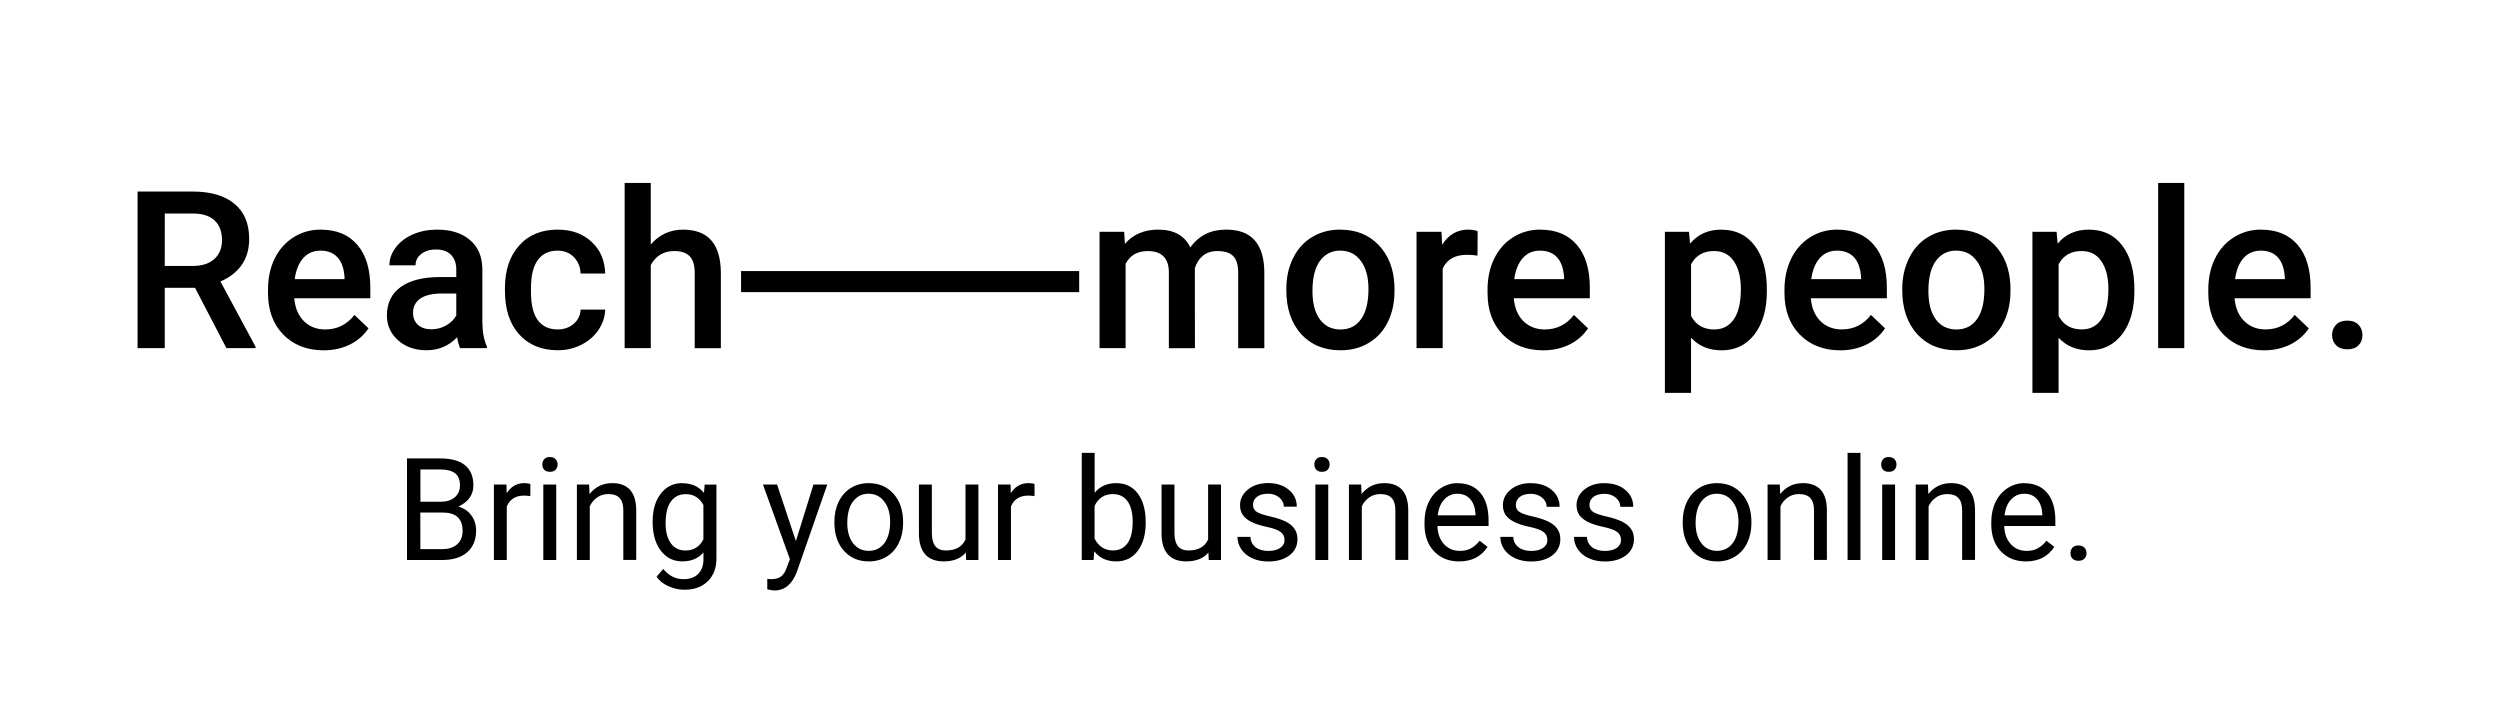
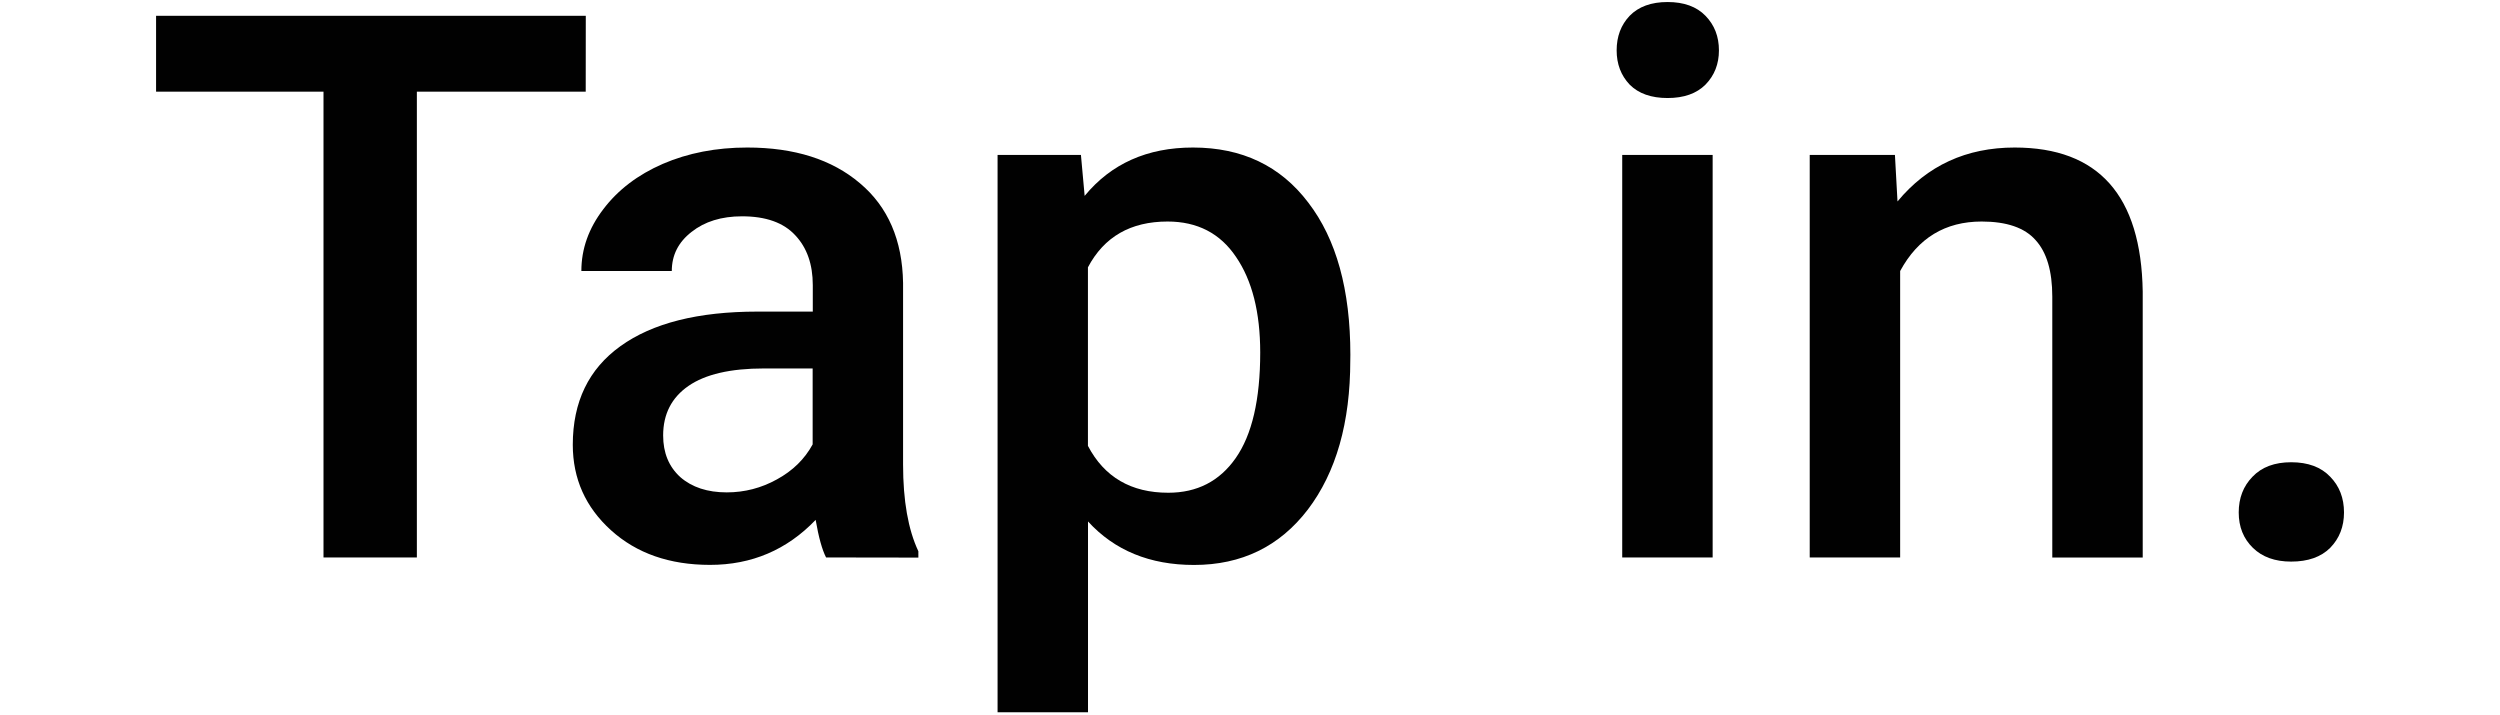
- <svg xmlns="http://www.w3.org/2000/svg" width="70" height="20" fill="currentColor" class="bi bi-terminal-fill" viewBox="0 0 70 20" version="1.1" id="svg4">
+ <svg xmlns="http://www.w3.org/2000/svg" width="35" height="10" fill="currentColor" class="bi bi-terminal-fill" viewBox="0 0 35 10" version="1.1" id="svg4">
  <defs id="defs8" />
-   <g id="layer1" style="display:none">
-     <text xml:space="preserve" style="font-weight:500;font-size:4px;font-family:Roboto;-inkscape-font-specification:'Roboto Medium';text-align:center;text-anchor:middle;display:none;fill:#000000;stroke-width:1.243" x="34.907" y="15.679" id="text374-1">
-       <tspan id="tspan372-6" x="0" y="0" style="font-style:normal;font-variant:normal;font-weight:normal;font-stretch:normal;font-family:Roboto;-inkscape-font-specification:Roboto">Bring your business online.</tspan>
-     </text>
-   </g>
-   <g id="layer2">
-     <path id="path819" style="font-weight:normal;font-size:4px;font-family:Roboto;-inkscape-font-specification:Roboto;text-align:center;text-anchor:middle;stroke-width:1.243" d="m 30.289,12.68 v 3 h 0.332 l 0.018,-0.244 c 0.146,0.189 0.352,0.283 0.619,0.283 0.25,0 0.449,-0.098 0.598,-0.293 0.148,-0.197 0.223,-0.456 0.223,-0.779 v -0.031 c 0,-0.337 -0.074,-0.603 -0.221,-0.797 -0.146,-0.194 -0.347,-0.291 -0.604,-0.291 -0.257,0 -0.458,0.09 -0.604,0.271 v -1.119 z m 21.443,0 v 3 h 0.361 v -3 z m -36.359,0.117 c -0.058,0.004 -0.103,0.025 -0.135,0.061 -0.035,0.04 -0.053,0.09 -0.053,0.148 0,0.059 0.018,0.107 0.053,0.146 0.036,0.039 0.09,0.059 0.16,0.059 0.07,0 0.124,-0.02 0.16,-0.059 0.036,-0.039 0.055,-0.088 0.055,-0.146 0,-0.059 -0.018,-0.108 -0.055,-0.148 -0.036,-0.04 -0.09,-0.061 -0.16,-0.061 -0.009,0 -0.017,-6.31e-4 -0.025,0 z m 21.617,0 c -0.058,0.004 -0.103,0.025 -0.135,0.061 -0.035,0.04 -0.053,0.09 -0.053,0.148 0,0.059 0.018,0.107 0.053,0.146 0.036,0.039 0.09,0.059 0.16,0.059 0.07,0 0.124,-0.02 0.16,-0.059 0.036,-0.039 0.055,-0.088 0.055,-0.146 0,-0.059 -0.018,-0.108 -0.055,-0.148 -0.036,-0.04 -0.09,-0.061 -0.16,-0.061 -0.009,0 -0.017,-6.31e-4 -0.025,0 z m 15.871,0 c -0.058,0.004 -0.103,0.025 -0.135,0.061 -0.035,0.04 -0.053,0.09 -0.053,0.148 0,0.059 0.018,0.107 0.053,0.146 0.036,0.039 0.09,0.059 0.16,0.059 0.07,0 0.124,-0.02 0.16,-0.059 0.036,-0.039 0.055,-0.088 0.055,-0.146 0,-0.059 -0.018,-0.108 -0.055,-0.148 -0.036,-0.04 -0.09,-0.061 -0.16,-0.061 -0.009,0 -0.017,-6.31e-4 -0.025,0 z m -41.465,0.039 v 2.844 h 0.986 c 0.302,0 0.536,-0.073 0.701,-0.219 0.165,-0.146 0.248,-0.346 0.248,-0.602 0,-0.167 -0.045,-0.31 -0.135,-0.43 -0.089,-0.121 -0.21,-0.203 -0.363,-0.246 0.13,-0.056 0.233,-0.135 0.309,-0.236 0.076,-0.103 0.113,-0.221 0.113,-0.354 0,-0.25 -0.078,-0.439 -0.234,-0.566 -0.155,-0.128 -0.387,-0.191 -0.695,-0.191 z m 0.375,0.309 h 0.555 c 0.186,0 0.325,0.036 0.416,0.107 0.091,0.07 0.137,0.184 0.137,0.34 0,0.141 -0.049,0.252 -0.148,0.334 -0.098,0.082 -0.229,0.123 -0.393,0.123 h -0.566 z m 2.879,0.383 c -0.198,0.011 -0.352,0.106 -0.463,0.283 l -0.006,-0.244 h -0.352 v 2.113 h 0.361 v -1.5 c 0.085,-0.202 0.245,-0.303 0.482,-0.303 0.064,0 0.123,0.005 0.178,0.014 v -0.336 c -0.036,-0.018 -0.09,-0.027 -0.16,-0.027 -0.014,0 -0.028,-7.38e-4 -0.041,0 z m 2.49,0 c -0.26,0 -0.471,0.102 -0.633,0.305 l -0.012,-0.266 h -0.342 v 2.113 h 0.361 v -1.506 c 0.049,-0.102 0.118,-0.184 0.207,-0.246 0.089,-0.062 0.191,-0.094 0.309,-0.094 0.145,0 0.251,0.036 0.318,0.109 0.069,0.073 0.104,0.186 0.105,0.338 v 1.398 h 0.361 V 14.283 c -0.004,-0.504 -0.229,-0.756 -0.676,-0.756 z m 1.922,0 c -0.23,0.011 -0.416,0.11 -0.559,0.293 -0.152,0.194 -0.229,0.456 -0.229,0.785 0,0.344 0.076,0.615 0.229,0.814 0.154,0.199 0.354,0.299 0.602,0.299 0.25,0 0.447,-0.083 0.592,-0.25 v 0.182 c 0,0.18 -0.049,0.319 -0.148,0.418 -0.098,0.099 -0.234,0.148 -0.41,0.148 -0.224,0 -0.413,-0.096 -0.568,-0.287 l -0.188,0.217 c 0.077,0.113 0.188,0.202 0.334,0.268 0.146,0.065 0.295,0.098 0.447,0.098 0.273,0 0.491,-0.079 0.652,-0.236 0.163,-0.158 0.244,-0.373 0.244,-0.646 v -2.062 h -0.33 l -0.018,0.234 c -0.145,-0.182 -0.346,-0.273 -0.604,-0.273 -0.016,0 -0.032,-7.63e-4 -0.047,0 z m 5.26,0 c -0.186,0 -0.352,0.045 -0.498,0.135 -0.145,0.09 -0.258,0.217 -0.34,0.383 -0.081,0.165 -0.121,0.352 -0.121,0.559 v 0.025 c 0,0.328 0.089,0.592 0.266,0.791 0.178,0.199 0.411,0.299 0.697,0.299 0.19,0 0.358,-0.046 0.504,-0.137 0.147,-0.091 0.26,-0.218 0.338,-0.381 0.079,-0.164 0.119,-0.349 0.119,-0.555 v -0.025 c 0,-0.331 -0.089,-0.596 -0.268,-0.795 -0.177,-0.199 -0.41,-0.299 -0.697,-0.299 z m 4.443,0 c -0.198,0.011 -0.352,0.106 -0.463,0.283 l -0.006,-0.244 h -0.352 v 2.113 H 28.307 v -1.5 c 0.085,-0.202 0.245,-0.303 0.482,-0.303 0.064,0 0.123,0.005 0.178,0.014 v -0.336 c -0.036,-0.018 -0.09,-0.027 -0.16,-0.027 -0.014,0 -0.028,-7.38e-4 -0.041,0 z m 6.695,0 c -0.209,0.007 -0.382,0.067 -0.52,0.18 -0.146,0.12 -0.219,0.266 -0.219,0.439 0,0.104 0.025,0.194 0.076,0.27 0.052,0.076 0.132,0.141 0.238,0.195 0.108,0.055 0.253,0.102 0.436,0.141 0.184,0.039 0.312,0.086 0.385,0.141 0.074,0.053 0.111,0.129 0.111,0.227 0,0.092 -0.042,0.167 -0.125,0.223 -0.082,0.055 -0.191,0.082 -0.328,0.082 -0.148,0 -0.268,-0.035 -0.359,-0.105 -0.09,-0.072 -0.138,-0.168 -0.145,-0.289 h -0.361 c 0,0.125 0.036,0.242 0.109,0.35 0.074,0.107 0.176,0.19 0.307,0.25 0.13,0.06 0.28,0.09 0.449,0.09 0.241,0 0.437,-0.057 0.588,-0.17 0.151,-0.115 0.227,-0.266 0.227,-0.455 0,-0.113 -0.027,-0.209 -0.082,-0.287 C 36.195,14.727 36.112,14.66 36,14.604 c -0.112,-0.056 -0.258,-0.104 -0.439,-0.145 -0.18,-0.04 -0.304,-0.083 -0.373,-0.127 -0.069,-0.044 -0.104,-0.11 -0.104,-0.197 0,-0.092 0.037,-0.167 0.111,-0.225 0.074,-0.057 0.177,-0.086 0.309,-0.086 0.128,0 0.233,0.036 0.316,0.107 0.085,0.072 0.127,0.157 0.127,0.256 h 0.363 c 0,-0.193 -0.075,-0.351 -0.225,-0.475 -0.148,-0.124 -0.342,-0.186 -0.582,-0.186 -0.014,0 -0.029,-4.68e-4 -0.043,0 z m 3.297,0 c -0.26,0 -0.471,0.102 -0.633,0.305 l -0.012,-0.266 h -0.342 v 2.113 h 0.361 v -1.506 c 0.049,-0.102 0.118,-0.184 0.207,-0.246 0.089,-0.062 0.191,-0.094 0.309,-0.094 0.145,0 0.251,0.036 0.318,0.109 0.069,0.073 0.104,0.186 0.105,0.338 v 1.398 h 0.361 V 14.283 c -0.004,-0.504 -0.229,-0.756 -0.676,-0.756 z m 2.053,0 c -0.168,0 -0.324,0.047 -0.469,0.141 -0.143,0.092 -0.255,0.221 -0.336,0.387 -0.079,0.164 -0.119,0.351 -0.119,0.561 v 0.066 c 0,0.315 0.09,0.567 0.27,0.756 0.18,0.188 0.413,0.281 0.699,0.281 0.354,0 0.62,-0.136 0.797,-0.408 l -0.221,-0.172 c -0.066,0.086 -0.144,0.155 -0.232,0.207 -0.089,0.052 -0.197,0.078 -0.324,0.078 -0.18,0 -0.328,-0.064 -0.445,-0.191 -0.116,-0.129 -0.176,-0.298 -0.182,-0.506 h 1.432 v -0.15 c 0,-0.337 -0.076,-0.596 -0.229,-0.777 -0.152,-0.181 -0.366,-0.271 -0.641,-0.271 z m 2.01,0 c -0.209,0.007 -0.382,0.067 -0.52,0.18 -0.146,0.12 -0.219,0.266 -0.219,0.439 0,0.104 0.025,0.194 0.076,0.27 0.052,0.076 0.132,0.141 0.238,0.195 0.108,0.055 0.253,0.102 0.436,0.141 0.184,0.039 0.312,0.086 0.385,0.141 0.074,0.053 0.111,0.129 0.111,0.227 0,0.092 -0.042,0.167 -0.125,0.223 -0.082,0.055 -0.191,0.082 -0.328,0.082 -0.148,0 -0.268,-0.035 -0.359,-0.105 -0.09,-0.072 -0.138,-0.168 -0.145,-0.289 h -0.361 c 0,0.125 0.036,0.242 0.109,0.35 0.074,0.107 0.176,0.19 0.307,0.25 0.13,0.06 0.28,0.09 0.449,0.09 0.241,0 0.437,-0.057 0.588,-0.17 0.151,-0.115 0.227,-0.266 0.227,-0.455 0,-0.113 -0.027,-0.209 -0.082,-0.287 -0.053,-0.079 -0.136,-0.147 -0.248,-0.203 -0.112,-0.056 -0.258,-0.104 -0.439,-0.145 -0.18,-0.04 -0.304,-0.083 -0.373,-0.127 -0.069,-0.044 -0.104,-0.11 -0.104,-0.197 0,-0.092 0.037,-0.167 0.111,-0.225 0.074,-0.057 0.177,-0.086 0.309,-0.086 0.128,0 0.233,0.036 0.316,0.107 0.085,0.072 0.127,0.157 0.127,0.256 h 0.363 c 0,-0.193 -0.075,-0.351 -0.225,-0.475 -0.148,-0.124 -0.342,-0.186 -0.582,-0.186 -0.014,0 -0.029,-4.68e-4 -0.043,0 z m 2.062,0 c -0.209,0.007 -0.382,0.067 -0.52,0.18 -0.146,0.12 -0.219,0.266 -0.219,0.439 0,0.104 0.025,0.194 0.076,0.27 0.052,0.076 0.132,0.141 0.238,0.195 0.108,0.055 0.253,0.102 0.436,0.141 0.184,0.039 0.312,0.086 0.385,0.141 0.074,0.053 0.111,0.129 0.111,0.227 0,0.092 -0.042,0.167 -0.125,0.223 -0.082,0.055 -0.191,0.082 -0.328,0.082 -0.148,0 -0.268,-0.035 -0.359,-0.105 -0.09,-0.072 -0.138,-0.168 -0.145,-0.289 h -0.361 c 0,0.125 0.036,0.242 0.109,0.35 0.074,0.107 0.176,0.19 0.307,0.25 0.13,0.06 0.28,0.09 0.449,0.09 0.241,0 0.437,-0.057 0.588,-0.17 0.151,-0.115 0.227,-0.266 0.227,-0.455 0,-0.113 -0.027,-0.209 -0.082,-0.287 -0.053,-0.079 -0.136,-0.147 -0.248,-0.203 -0.112,-0.056 -0.258,-0.104 -0.439,-0.145 -0.18,-0.04 -0.304,-0.083 -0.373,-0.127 -0.069,-0.044 -0.104,-0.11 -0.104,-0.197 0,-0.092 0.037,-0.167 0.111,-0.225 0.074,-0.057 0.177,-0.086 0.309,-0.086 0.128,0 0.233,0.036 0.316,0.107 0.085,0.072 0.127,0.157 0.127,0.256 h 0.363 c 0,-0.193 -0.075,-0.351 -0.225,-0.475 -0.148,-0.124 -0.342,-0.186 -0.582,-0.186 -0.014,0 -0.029,-4.68e-4 -0.043,0 z m 3.193,0 c -0.186,0 -0.352,0.045 -0.498,0.135 -0.145,0.09 -0.258,0.217 -0.34,0.383 -0.081,0.165 -0.121,0.352 -0.121,0.559 v 0.025 c 0,0.328 0.089,0.592 0.266,0.791 0.178,0.199 0.411,0.299 0.697,0.299 0.19,0 0.358,-0.046 0.504,-0.137 0.147,-0.091 0.26,-0.218 0.338,-0.381 0.079,-0.164 0.119,-0.349 0.119,-0.555 v -0.025 c 0,-0.331 -0.089,-0.596 -0.268,-0.795 -0.177,-0.199 -0.41,-0.299 -0.697,-0.299 z m 2.404,0 c -0.26,0 -0.471,0.102 -0.633,0.305 l -0.012,-0.266 h -0.342 v 2.113 h 0.361 v -1.506 c 0.049,-0.102 0.118,-0.184 0.207,-0.246 0.089,-0.062 0.191,-0.094 0.309,-0.094 0.145,0 0.251,0.036 0.318,0.109 0.069,0.073 0.104,0.186 0.105,0.338 v 1.398 h 0.361 V 14.283 c -0.004,-0.504 -0.229,-0.756 -0.676,-0.756 z m 4.148,0 c -0.26,0 -0.471,0.102 -0.633,0.305 l -0.012,-0.266 h -0.342 v 2.113 h 0.361 v -1.506 c 0.049,-0.102 0.118,-0.184 0.207,-0.246 0.089,-0.062 0.191,-0.094 0.309,-0.094 0.145,0 0.251,0.036 0.318,0.109 0.069,0.073 0.104,0.186 0.105,0.338 v 1.398 h 0.361 V 14.283 c -0.004,-0.504 -0.229,-0.756 -0.676,-0.756 z m 2.053,0 c -0.168,0 -0.324,0.047 -0.469,0.141 -0.143,0.092 -0.255,0.221 -0.336,0.387 -0.079,0.164 -0.119,0.351 -0.119,0.561 v 0.066 c 0,0.315 0.09,0.567 0.27,0.756 0.18,0.188 0.413,0.281 0.699,0.281 0.354,0 0.62,-0.136 0.797,-0.408 l -0.221,-0.172 c -0.066,0.086 -0.144,0.155 -0.232,0.207 -0.089,0.052 -0.197,0.078 -0.324,0.078 -0.18,0 -0.328,-0.064 -0.445,-0.191 -0.116,-0.129 -0.176,-0.298 -0.182,-0.506 h 1.432 v -0.15 c 0,-0.337 -0.076,-0.596 -0.229,-0.777 -0.152,-0.181 -0.366,-0.271 -0.641,-0.271 z m -41.467,0.039 v 2.113 h 0.361 v -2.113 z m 6.15,0 0.754,2.09 -0.08,0.215 c -0.044,0.132 -0.101,0.222 -0.17,0.271 -0.068,0.049 -0.163,0.074 -0.285,0.074 l -0.098,-0.008 v 0.293 l 0.135,0.025 0.068,0.006 c 0.286,0 0.495,-0.176 0.627,-0.527 l 0.85,-2.439 h -0.387 l -0.492,1.584 -0.527,-1.584 z m 4.367,0 v 1.375 c 0.001,0.257 0.061,0.451 0.178,0.582 0.118,0.13 0.29,0.195 0.516,0.195 0.272,0 0.479,-0.083 0.619,-0.248 l 0.008,0.209 h 0.344 v -2.113 h -0.361 v 1.537 c -0.091,0.206 -0.275,0.309 -0.551,0.309 -0.26,0 -0.391,-0.16 -0.391,-0.48 v -1.365 z m 6.793,0 v 1.375 c 0.001,0.257 0.061,0.451 0.178,0.582 0.118,0.13 0.29,0.195 0.516,0.195 0.272,0 0.479,-0.083 0.619,-0.248 l 0.008,0.209 h 0.344 v -2.113 h -0.361 v 1.537 c -0.091,0.206 -0.275,0.309 -0.551,0.309 -0.26,0 -0.391,-0.16 -0.391,-0.48 v -1.365 z m 4.307,0 v 2.113 h 0.361 v -2.113 z m 15.871,0 v 2.113 h 0.361 v -2.113 z m -28.414,0.258 c 0.011,-5.55e-4 0.022,0 0.033,0 0.182,0 0.328,0.072 0.438,0.217 0.111,0.143 0.166,0.331 0.166,0.562 0,0.259 -0.054,0.461 -0.162,0.605 -0.108,0.143 -0.254,0.215 -0.438,0.215 -0.182,0 -0.328,-0.071 -0.438,-0.213 -0.108,-0.142 -0.162,-0.33 -0.162,-0.564 0,-0.264 0.055,-0.467 0.164,-0.609 0.103,-0.133 0.235,-0.205 0.398,-0.213 z m 16.521,0 c 0.151,0 0.271,0.051 0.359,0.152 0.089,0.1 0.138,0.242 0.148,0.426 v 0.027 h -1.059 c 0.023,-0.191 0.085,-0.34 0.184,-0.445 0.099,-0.107 0.221,-0.16 0.367,-0.16 z m 7.232,0 c 0.011,-5.55e-4 0.022,0 0.033,0 0.182,0 0.328,0.072 0.438,0.217 0.111,0.143 0.166,0.331 0.166,0.562 -10e-7,0.259 -0.054,0.461 -0.162,0.605 -0.108,0.143 -0.254,0.215 -0.438,0.215 -0.182,0 -0.328,-0.071 -0.438,-0.213 -0.108,-0.142 -0.162,-0.33 -0.162,-0.564 0,-0.264 0.055,-0.467 0.164,-0.609 0.103,-0.133 0.235,-0.205 0.398,-0.213 z m 8.639,0 c 0.151,0 0.271,0.051 0.359,0.152 0.089,0.1 0.138,0.242 0.148,0.426 v 0.027 h -1.059 c 0.023,-0.191 0.085,-0.34 0.184,-0.445 0.099,-0.107 0.221,-0.16 0.367,-0.16 z m -37.482,0.01 c 0.221,0 0.387,0.101 0.498,0.303 v 0.965 c -0.107,0.207 -0.274,0.311 -0.502,0.311 -0.176,0 -0.312,-0.068 -0.41,-0.203 -0.098,-0.137 -0.146,-0.324 -0.146,-0.562 0,-0.268 0.049,-0.471 0.148,-0.607 0.099,-0.137 0.236,-0.205 0.412,-0.205 z m 11.965,0 c 0.178,0 0.315,0.067 0.41,0.201 0.095,0.134 0.143,0.324 0.143,0.57 0,0.27 -0.048,0.471 -0.145,0.605 -0.096,0.134 -0.231,0.201 -0.404,0.201 -0.234,0 -0.407,-0.111 -0.518,-0.332 v -0.914 c 0.104,-0.221 0.275,-0.332 0.514,-0.332 z m -19.393,0.516 h 0.625 c 0.372,0 0.559,0.171 0.559,0.514 0,0.159 -0.051,0.284 -0.152,0.375 -0.1,0.09 -0.238,0.135 -0.412,0.135 h -0.619 z m 46.4,0.922 c -0.061,0.005 -0.108,0.026 -0.141,0.062 -0.036,0.042 -0.055,0.094 -0.055,0.156 10e-7,0.06 0.018,0.11 0.055,0.15 0.038,0.04 0.094,0.061 0.168,0.061 0.074,0 0.13,-0.02 0.168,-0.061 0.039,-0.04 0.059,-0.09 0.059,-0.15 0,-0.062 -0.02,-0.115 -0.059,-0.156 -0.038,-0.042 -0.094,-0.062 -0.168,-0.062 -0.009,0 -0.019,-6.51e-4 -0.027,0 z" />
-     <path id="path6721" style="font-weight:500;font-size:5.683px;font-family:Roboto;-inkscape-font-specification:'Roboto Medium';letter-spacing:0px;fill:#000000;fill-opacity:1;stroke-width:0.001" d="m 17.49,5.123 v 4.625 h 0.732 v -2.328 c 0.145,-0.261 0.363,-0.391 0.656,-0.391 0.189,0 0.331,0.046 0.428,0.141 0.098,0.092 0.146,0.252 0.146,0.477 v 2.102 h 0.732 V 7.619 c -0.01,-0.793 -0.362,-1.189 -1.057,-1.189 -0.365,0 -0.667,0.139 -0.906,0.416 V 5.123 Z m 42.938,0 v 4.625 h 0.732 V 5.123 Z M 3.852,5.363 V 9.748 H 4.613 V 8.059 H 5.461 L 6.34,9.748 H 7.156 V 9.709 L 6.172,7.881 C 6.425,7.774 6.621,7.622 6.762,7.426 6.904,7.227 6.977,6.983 6.977,6.689 6.977,6.26 6.839,5.932 6.564,5.705 6.289,5.478 5.898,5.363 5.393,5.363 Z m 0.762,0.615 h 0.803 c 0.265,0.004 0.463,0.071 0.596,0.199 0.134,0.128 0.203,0.31 0.203,0.545 0,0.225 -0.072,0.403 -0.217,0.533 C 5.854,7.384 5.651,7.447 5.395,7.447 H 4.613 Z m 4.365,0.451 c -0.279,0 -0.533,0.072 -0.76,0.215 C 7.992,6.787 7.816,6.985 7.689,7.242 7.565,7.497 7.504,7.788 7.504,8.113 v 0.09 c 0,0.486 0.143,0.875 0.43,1.168 0.289,0.291 0.665,0.438 1.129,0.438 0.271,0 0.516,-0.054 0.732,-0.16 C 10.014,9.54 10.188,9.388 10.318,9.193 L 9.924,8.818 C 9.713,9.089 9.441,9.225 9.105,9.225 8.867,9.225 8.666,9.147 8.508,8.99 8.351,8.834 8.262,8.621 8.24,8.352 H 10.369 V 8.057 c 0,-0.518 -0.12,-0.918 -0.363,-1.201 C 9.765,6.572 9.422,6.43 8.979,6.43 Z m 3.266,0 c -0.251,0 -0.477,0.044 -0.682,0.133 -0.203,0.088 -0.364,0.211 -0.482,0.367 -0.118,0.155 -0.178,0.321 -0.178,0.5 h 0.732 c 0,-0.128 0.052,-0.234 0.158,-0.316 0.106,-0.084 0.244,-0.127 0.41,-0.127 0.193,0 0.335,0.052 0.43,0.154 0.094,0.1 0.143,0.236 0.143,0.404 v 0.213 h -0.449 c -0.48,0 -0.848,0.093 -1.107,0.279 -0.257,0.185 -0.387,0.452 -0.387,0.799 0,0.275 0.104,0.505 0.311,0.691 0.207,0.187 0.474,0.281 0.801,0.281 0.337,0 0.623,-0.122 0.855,-0.365 0.024,0.141 0.052,0.242 0.084,0.305 h 0.748 V 9.697 C 13.549,9.523 13.506,9.289 13.506,8.996 V 7.525 C 13.5,7.178 13.385,6.909 13.158,6.719 12.931,6.526 12.626,6.43 12.244,6.43 Z m 3.373,0 c -0.458,0 -0.819,0.15 -1.084,0.449 -0.265,0.297 -0.396,0.694 -0.396,1.189 v 0.074 c 0,0.52 0.133,0.928 0.4,1.223 0.267,0.295 0.628,0.443 1.084,0.443 0.235,0 0.454,-0.052 0.656,-0.154 0.203,-0.102 0.362,-0.241 0.48,-0.416 0.118,-0.177 0.181,-0.366 0.189,-0.568 h -0.689 c -0.008,0.157 -0.071,0.288 -0.191,0.395 -0.12,0.106 -0.272,0.16 -0.455,0.16 -0.241,0 -0.426,-0.087 -0.555,-0.26 C 14.93,8.79 14.867,8.527 14.867,8.174 V 8.057 c 0.002,-0.349 0.067,-0.611 0.195,-0.781 0.128,-0.173 0.312,-0.258 0.549,-0.258 0.185,0 0.337,0.059 0.455,0.18 0.12,0.12 0.183,0.274 0.191,0.461 h 0.689 C 16.935,7.291 16.807,6.994 16.562,6.77 16.32,6.543 16.005,6.43 15.617,6.43 Z m 16.818,0 c -0.397,0 -0.711,0.133 -0.939,0.4 L 31.477,6.49 H 30.787 v 3.258 h 0.73 V 7.387 c 0.122,-0.239 0.33,-0.357 0.623,-0.357 0.381,0 0.578,0.191 0.588,0.574 v 2.145 h 0.73 l -0.002,-2.234 c 0.042,-0.145 0.114,-0.261 0.219,-0.35 0.106,-0.09 0.244,-0.135 0.41,-0.135 0.209,0 0.359,0.048 0.449,0.145 0.09,0.096 0.135,0.248 0.135,0.455 v 2.119 h 0.732 V 7.607 c -0.004,-0.387 -0.095,-0.68 -0.271,-0.879 -0.175,-0.199 -0.441,-0.299 -0.801,-0.299 -0.43,0 -0.763,0.167 -1,0.5 C 33.17,6.596 32.871,6.43 32.436,6.43 Z m 5.092,0 c -0.297,0 -0.56,0.07 -0.789,0.209 -0.229,0.136 -0.407,0.333 -0.533,0.59 -0.126,0.255 -0.189,0.542 -0.189,0.861 v 0.035 c 0,0.51 0.137,0.919 0.412,1.227 0.277,0.305 0.646,0.457 1.105,0.457 0.301,0 0.566,-0.07 0.795,-0.209 0.231,-0.139 0.409,-0.333 0.531,-0.586 0.124,-0.253 0.186,-0.54 0.186,-0.861 l -0.002,-0.172 C 39.021,7.513 38.871,7.139 38.596,6.855 38.323,6.572 37.967,6.43 37.527,6.43 Z m 3.586,0 c -0.313,0 -0.558,0.143 -0.734,0.426 l -0.018,-0.365 h -0.699 v 3.258 h 0.732 V 7.52 c 0.116,-0.257 0.343,-0.385 0.678,-0.385 0.102,0 0.201,0.007 0.297,0.023 l 0.004,-0.686 C 41.305,6.445 41.218,6.43 41.113,6.43 Z m 2.012,0 c -0.279,0 -0.533,0.072 -0.76,0.215 -0.227,0.143 -0.403,0.341 -0.529,0.598 -0.124,0.255 -0.186,0.546 -0.186,0.871 v 0.09 c 0,0.486 0.143,0.875 0.43,1.168 0.289,0.291 0.665,0.438 1.129,0.438 0.271,0 0.516,-0.054 0.732,-0.16 0.219,-0.108 0.393,-0.26 0.523,-0.455 l -0.395,-0.375 c -0.211,0.271 -0.483,0.406 -0.818,0.406 -0.239,0 -0.439,-0.078 -0.598,-0.234 -0.157,-0.157 -0.245,-0.37 -0.268,-0.639 h 2.129 V 8.057 c 0,-0.518 -0.12,-0.918 -0.363,-1.201 C 43.911,6.572 43.569,6.43 43.125,6.43 Z m 5.074,0 c -0.369,0 -0.662,0.132 -0.877,0.393 L 47.291,6.49 H 46.617 V 11 h 0.732 V 9.455 c 0.215,0.235 0.5,0.354 0.857,0.354 0.385,0 0.693,-0.15 0.922,-0.449 0.229,-0.301 0.344,-0.703 0.344,-1.207 v -0.045 c 0,-0.526 -0.115,-0.937 -0.342,-1.232 -0.225,-0.297 -0.534,-0.445 -0.932,-0.445 z m 3.242,0 c -0.279,0 -0.533,0.072 -0.76,0.215 -0.227,0.143 -0.403,0.341 -0.529,0.598 -0.124,0.255 -0.188,0.546 -0.188,0.871 v 0.09 c 0,0.486 0.145,0.875 0.432,1.168 0.289,0.291 0.665,0.438 1.129,0.438 0.271,0 0.516,-0.054 0.732,-0.16 C 52.477,9.54 52.651,9.388 52.781,9.193 L 52.387,8.818 c -0.211,0.271 -0.483,0.406 -0.818,0.406 -0.239,0 -0.439,-0.078 -0.598,-0.234 -0.157,-0.157 -0.245,-0.37 -0.268,-0.639 h 2.129 V 8.057 c 0,-0.518 -0.122,-0.918 -0.365,-1.201 -0.241,-0.283 -0.582,-0.426 -1.025,-0.426 z m 3.332,0 c -0.297,0 -0.56,0.07 -0.789,0.209 -0.229,0.136 -0.405,0.333 -0.531,0.59 -0.126,0.255 -0.191,0.542 -0.191,0.861 v 0.035 c 0,0.51 0.139,0.919 0.414,1.227 0.277,0.305 0.644,0.457 1.104,0.457 0.301,0 0.566,-0.07 0.795,-0.209 0.231,-0.139 0.409,-0.333 0.531,-0.586 0.124,-0.253 0.186,-0.54 0.186,-0.861 l -0.002,-0.172 C 56.267,7.513 56.119,7.139 55.844,6.855 55.571,6.572 55.213,6.43 54.773,6.43 Z m 3.717,0 c -0.369,0 -0.662,0.132 -0.877,0.393 l -0.029,-0.332 H 56.908 V 11 h 0.732 V 9.455 c 0.215,0.235 0.5,0.354 0.857,0.354 0.385,0 0.693,-0.15 0.922,-0.449 0.229,-0.301 0.344,-0.703 0.344,-1.207 v -0.045 c 0,-0.526 -0.113,-0.937 -0.34,-1.232 C 59.199,6.578 58.888,6.43 58.49,6.43 Z m 4.816,0 c -0.279,0 -0.531,0.072 -0.758,0.215 -0.227,0.143 -0.405,0.341 -0.531,0.598 -0.124,0.255 -0.186,0.546 -0.186,0.871 v 0.09 c 0,0.486 0.143,0.875 0.43,1.168 0.289,0.291 0.665,0.438 1.129,0.438 0.271,0 0.516,-0.054 0.732,-0.16 0.219,-0.108 0.393,-0.26 0.523,-0.455 L 64.252,8.818 c -0.211,0.271 -0.483,0.406 -0.818,0.406 -0.239,0 -0.437,-0.078 -0.596,-0.234 C 62.681,8.834 62.59,8.621 62.568,8.352 h 2.129 V 8.057 c 0,-0.518 -0.12,-0.918 -0.363,-1.201 C 64.093,6.572 63.75,6.43 63.307,6.43 Z M 8.975,7.018 c 0.203,0 0.362,0.063 0.477,0.189 0.114,0.124 0.179,0.31 0.195,0.555 v 0.053 H 8.252 C 8.286,7.564 8.366,7.369 8.488,7.229 8.613,7.088 8.774,7.018 8.975,7.018 Z m 28.51,0 c 0.015,-7.446e-4 0.028,0 0.043,0 0.243,0 0.436,0.096 0.576,0.289 0.143,0.193 0.213,0.454 0.213,0.783 0,0.371 -0.069,0.653 -0.207,0.846 -0.136,0.193 -0.329,0.289 -0.576,0.289 -0.247,0 -0.44,-0.095 -0.578,-0.283 -0.139,-0.191 -0.207,-0.454 -0.207,-0.789 0,-0.377 0.07,-0.661 0.211,-0.85 0.132,-0.179 0.307,-0.274 0.525,-0.285 z m 5.637,0 c 0.203,0 0.362,0.063 0.477,0.189 0.114,0.124 0.179,0.31 0.195,0.555 v 0.053 h -1.395 c 0.034,-0.251 0.114,-0.445 0.236,-0.586 0.124,-0.141 0.286,-0.211 0.486,-0.211 z m 8.316,0 c 0.203,0 0.362,0.063 0.477,0.189 0.114,0.124 0.179,0.31 0.195,0.555 v 0.053 H 50.715 C 50.749,7.564 50.829,7.369 50.951,7.229 51.076,7.088 51.237,7.018 51.438,7.018 Z m 3.293,0 c 0.015,-7.446e-4 0.028,0 0.043,0 0.243,0 0.436,0.096 0.576,0.289 0.143,0.193 0.213,0.454 0.213,0.783 0,0.371 -0.069,0.653 -0.207,0.846 -0.136,0.193 -0.329,0.289 -0.576,0.289 -0.247,0 -0.44,-0.095 -0.578,-0.283 -0.139,-0.191 -0.207,-0.454 -0.207,-0.789 0,-0.377 0.07,-0.661 0.211,-0.85 0.132,-0.179 0.307,-0.274 0.525,-0.285 z m 8.574,0 c 0.203,0 0.36,0.063 0.475,0.189 0.114,0.124 0.179,0.31 0.195,0.555 v 0.053 H 62.582 C 62.616,7.564 62.694,7.369 62.816,7.229 62.941,7.088 63.104,7.018 63.305,7.018 Z M 47.994,7.029 c 0.241,0 0.424,0.094 0.553,0.285 0.13,0.191 0.197,0.45 0.197,0.775 0,0.381 -0.067,0.665 -0.199,0.854 C 48.414,9.13 48.233,9.225 48,9.225 c -0.301,0 -0.518,-0.126 -0.65,-0.379 V 7.4 C 47.48,7.154 47.695,7.029 47.994,7.029 Z m 10.291,0 c 0.241,0 0.424,0.094 0.553,0.285 0.13,0.191 0.197,0.45 0.197,0.775 0,0.381 -0.067,0.665 -0.199,0.854 -0.13,0.187 -0.312,0.281 -0.545,0.281 -0.301,0 -0.518,-0.126 -0.65,-0.379 V 7.4 C 57.771,7.154 57.986,7.029 58.285,7.029 Z M 20.75,7.59 v 0.59 h 9.467 V 7.59 Z m -8.369,0.629 h 0.395 v 0.613 c -0.064,0.118 -0.161,0.213 -0.289,0.283 -0.126,0.07 -0.262,0.105 -0.406,0.105 -0.157,0 -0.283,-0.041 -0.377,-0.123 -0.092,-0.084 -0.139,-0.197 -0.139,-0.338 0,-0.173 0.069,-0.306 0.205,-0.4 0.136,-0.094 0.34,-0.141 0.611,-0.141 z m 53.342,0.758 c -0.134,0 -0.24,0.039 -0.314,0.117 -0.074,0.076 -0.111,0.173 -0.111,0.289 0,0.116 0.039,0.213 0.115,0.287 0.076,0.074 0.18,0.111 0.311,0.111 0.136,0 0.24,-0.037 0.314,-0.111 0.074,-0.076 0.111,-0.173 0.111,-0.287 0,-0.116 -0.037,-0.213 -0.111,-0.289 -0.074,-0.078 -0.178,-0.117 -0.314,-0.117 z" />
+   <g aria-label="Tap in." id="text10565" style="font-size:10.667px;font-family:Roboto;-inkscape-font-specification:Roboto;text-align:center;text-anchor:middle;fill:#010101;stroke-width:10;stroke-opacity:0" transform="translate(-22.31494,-5.02863)">
+     <path d="M 30.515,6.312 H 28.151 V 12.833 H 26.844 V 6.312 H 24.5 V 5.25 h 6.016 z" style="font-weight:500;-inkscape-font-specification:'Roboto Medium'" id="path10713" />
+     <path d="m 33.88,12.833 q -0.083,-0.161 -0.146,-0.526 -0.604,0.63 -1.479,0.63 -0.849,0 -1.385,-0.484 -0.536,-0.484 -0.536,-1.198 0,-0.901 0.667,-1.38 0.672,-0.484 1.917,-0.484 h 0.776 V 9.021 q 0,-0.438 -0.245,-0.698 -0.245,-0.266 -0.745,-0.266 -0.432,0 -0.708,0.219 -0.276,0.214 -0.276,0.547 h -1.266 q 0,-0.464 0.307,-0.865 0.307,-0.406 0.833,-0.635 0.531,-0.229 1.182,-0.229 0.99,0 1.578,0.5 0.589,0.495 0.604,1.396 v 2.542 q 0,0.76 0.214,1.214 v 0.089 z m -1.391,-0.911 q 0.375,0 0.703,-0.182 0.333,-0.182 0.5,-0.49 v -1.063 h -0.682 q -0.703,0 -1.057,0.245 -0.354,0.245 -0.354,0.693 0,0.365 0.24,0.583 0.245,0.214 0.651,0.214 z" style="font-weight:500;-inkscape-font-specification:'Roboto Medium'" id="path10715" />
+     <path d="m 41.219,10.073 q 0,1.307 -0.594,2.089 -0.594,0.776 -1.594,0.776 -0.927,0 -1.484,-0.609 V 15 H 36.281 V 7.198 h 1.167 l 0.052,0.573 q 0.557,-0.677 1.516,-0.677 1.031,0 1.615,0.771 0.589,0.766 0.589,2.13 z M 39.958,9.964 q 0,-0.844 -0.339,-1.339 -0.333,-0.495 -0.958,-0.495 -0.776,0 -1.115,0.641 v 2.5 q 0.344,0.656 1.125,0.656 0.604,0 0.943,-0.484 0.344,-0.49 0.344,-1.479 z" style="font-weight:500;-inkscape-font-specification:'Roboto Medium'" id="path10717" />
+     <path d="M 46.292,12.833 H 45.026 V 7.198 h 1.266 z M 44.948,5.734 q 0,-0.292 0.182,-0.484 0.188,-0.193 0.531,-0.193 0.344,0 0.531,0.193 0.188,0.193 0.188,0.484 0,0.286 -0.188,0.479 -0.188,0.188 -0.531,0.188 -0.344,0 -0.531,-0.188 Q 44.948,6.021 44.948,5.734 Z" style="font-weight:500;-inkscape-font-specification:'Roboto Medium'" id="path10719" />
+     <path d="m 48.844,7.198 0.036,0.651 q 0.625,-0.755 1.641,-0.755 1.76,0 1.792,2.016 v 3.724 h -1.266 V 9.182 q 0,-0.536 -0.234,-0.792 -0.229,-0.26 -0.755,-0.26 -0.766,0 -1.141,0.693 v 4.01 H 47.651 V 7.198 Z" style="font-weight:500;-inkscape-font-specification:'Roboto Medium'" id="path10721" />
+     <path d="m 54.391,11.5 q 0.354,0 0.547,0.203 0.193,0.198 0.193,0.5 0,0.297 -0.193,0.495 -0.193,0.193 -0.547,0.193 -0.339,0 -0.536,-0.193 -0.198,-0.193 -0.198,-0.495 0,-0.302 0.193,-0.5 0.193,-0.203 0.542,-0.203 z" style="font-weight:500;-inkscape-font-specification:'Roboto Medium'" id="path10723" />
  </g>
</svg>
